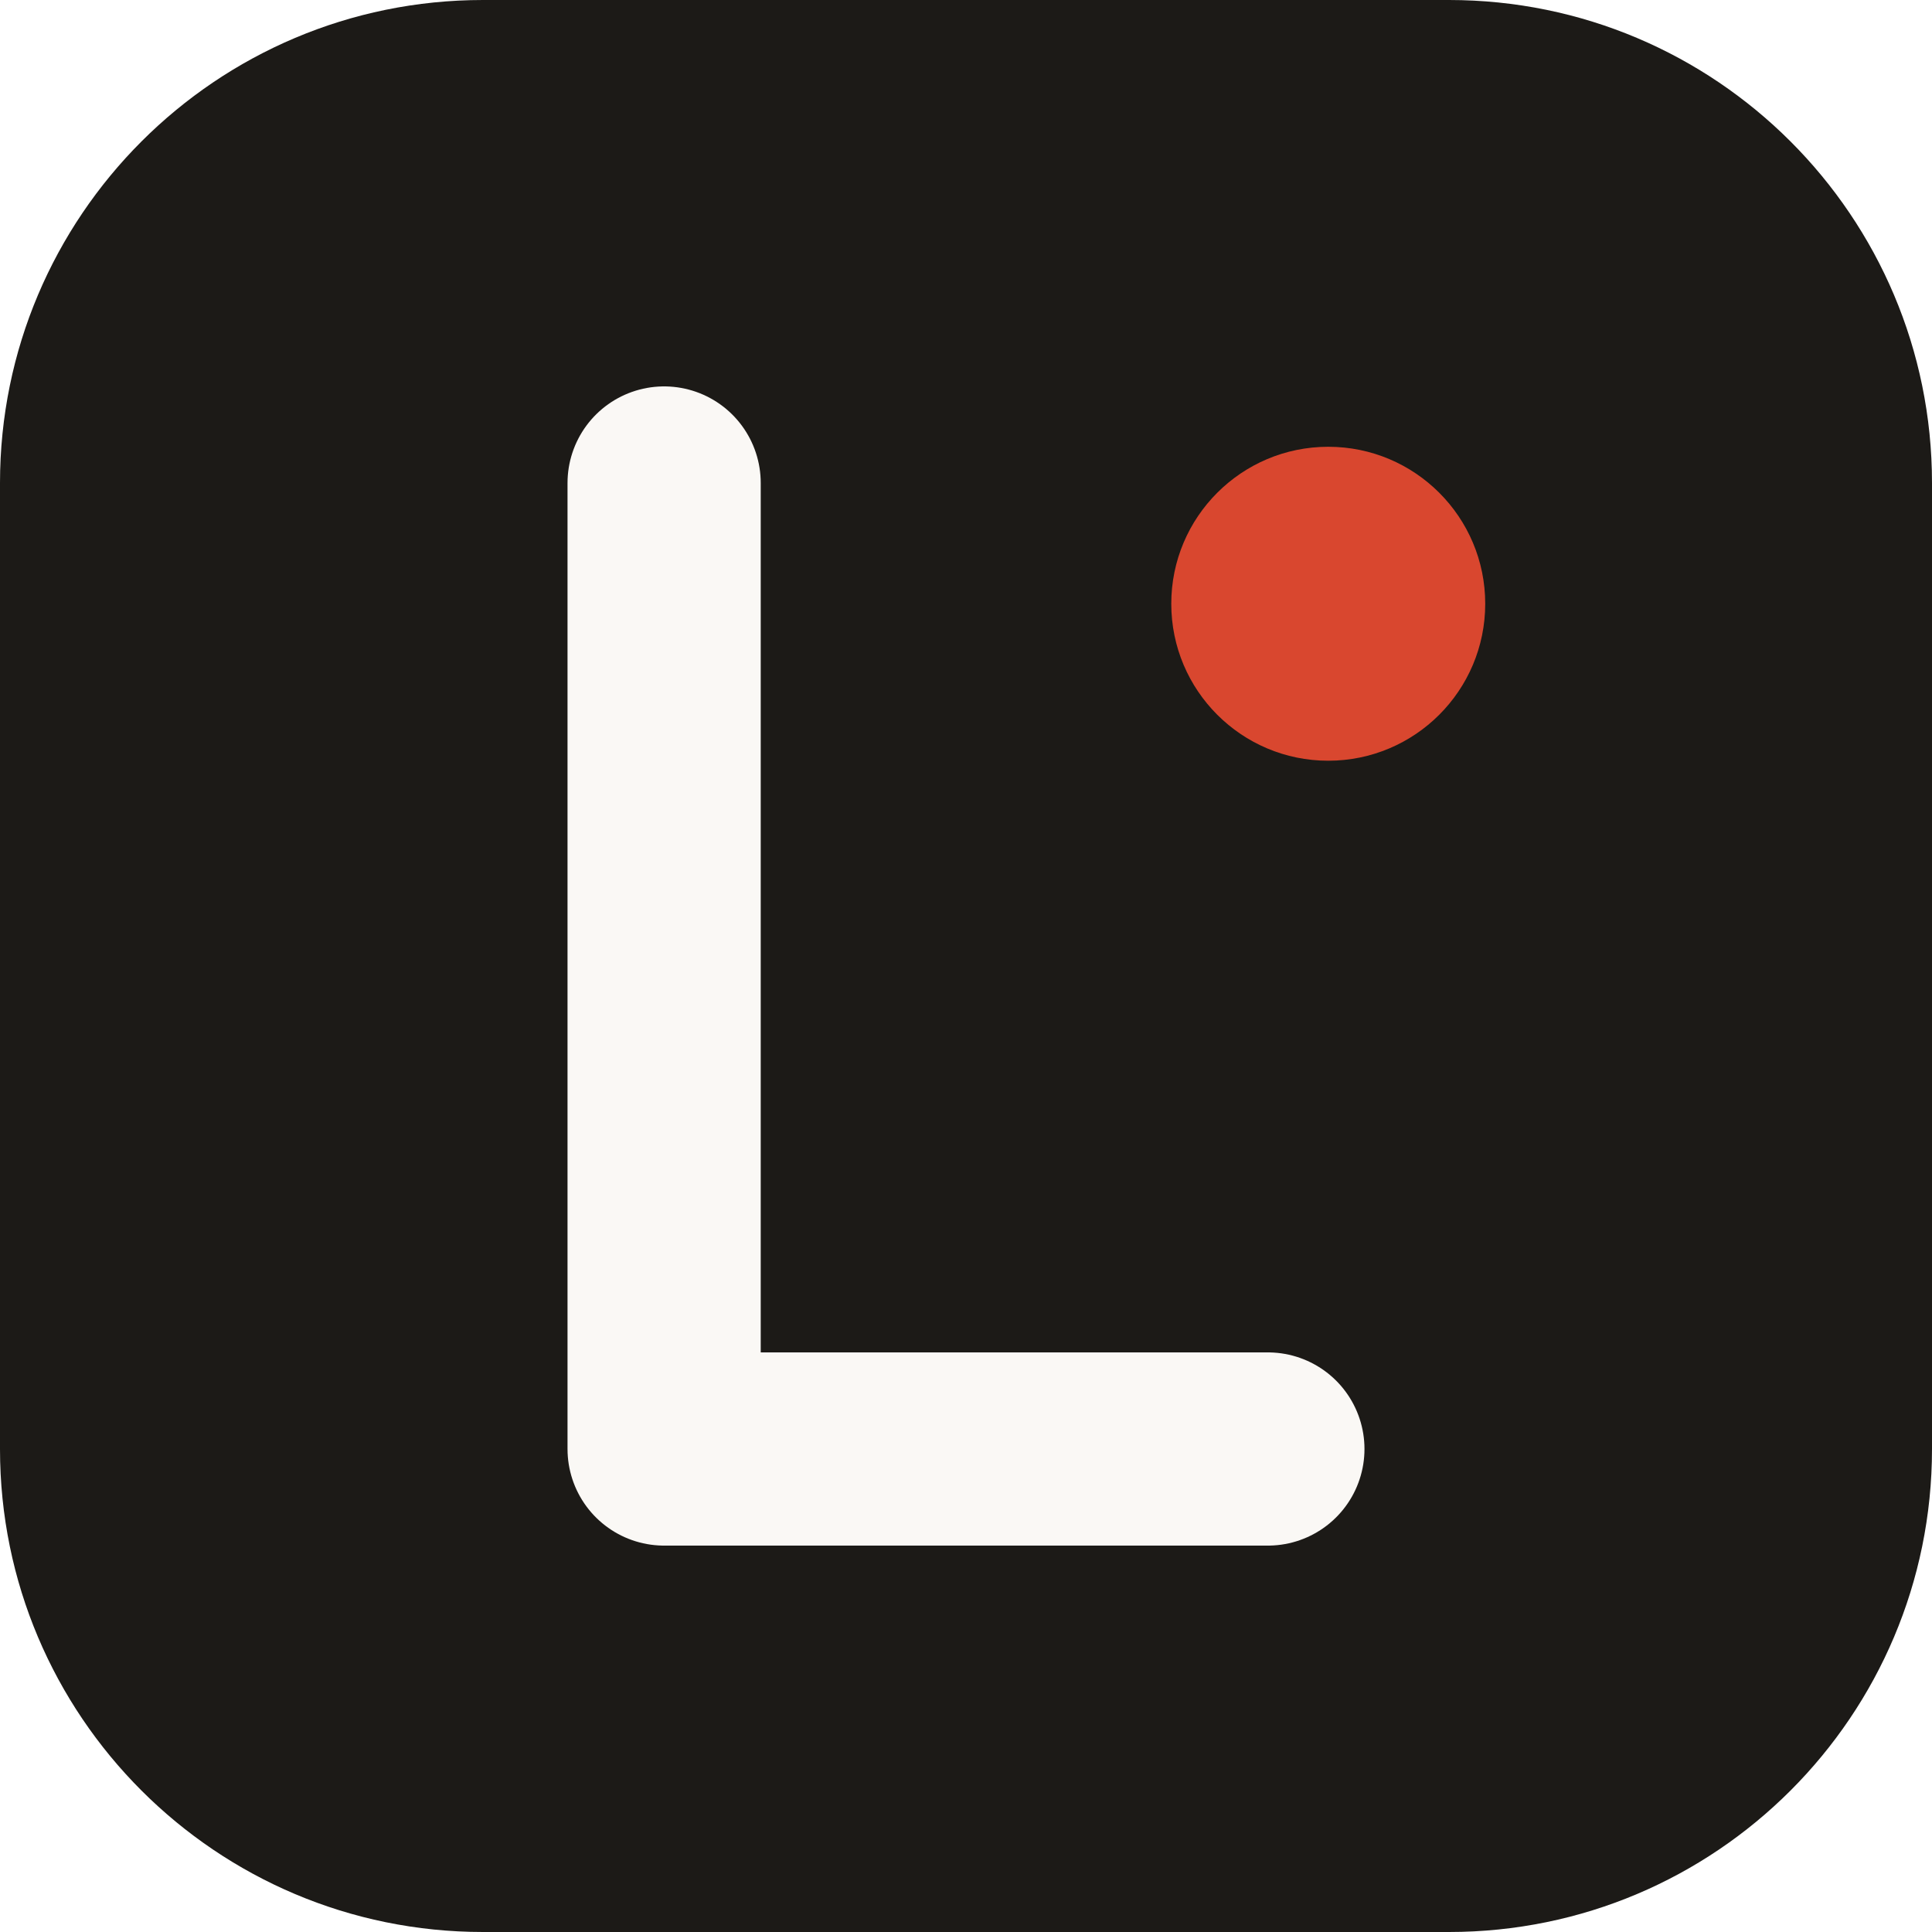
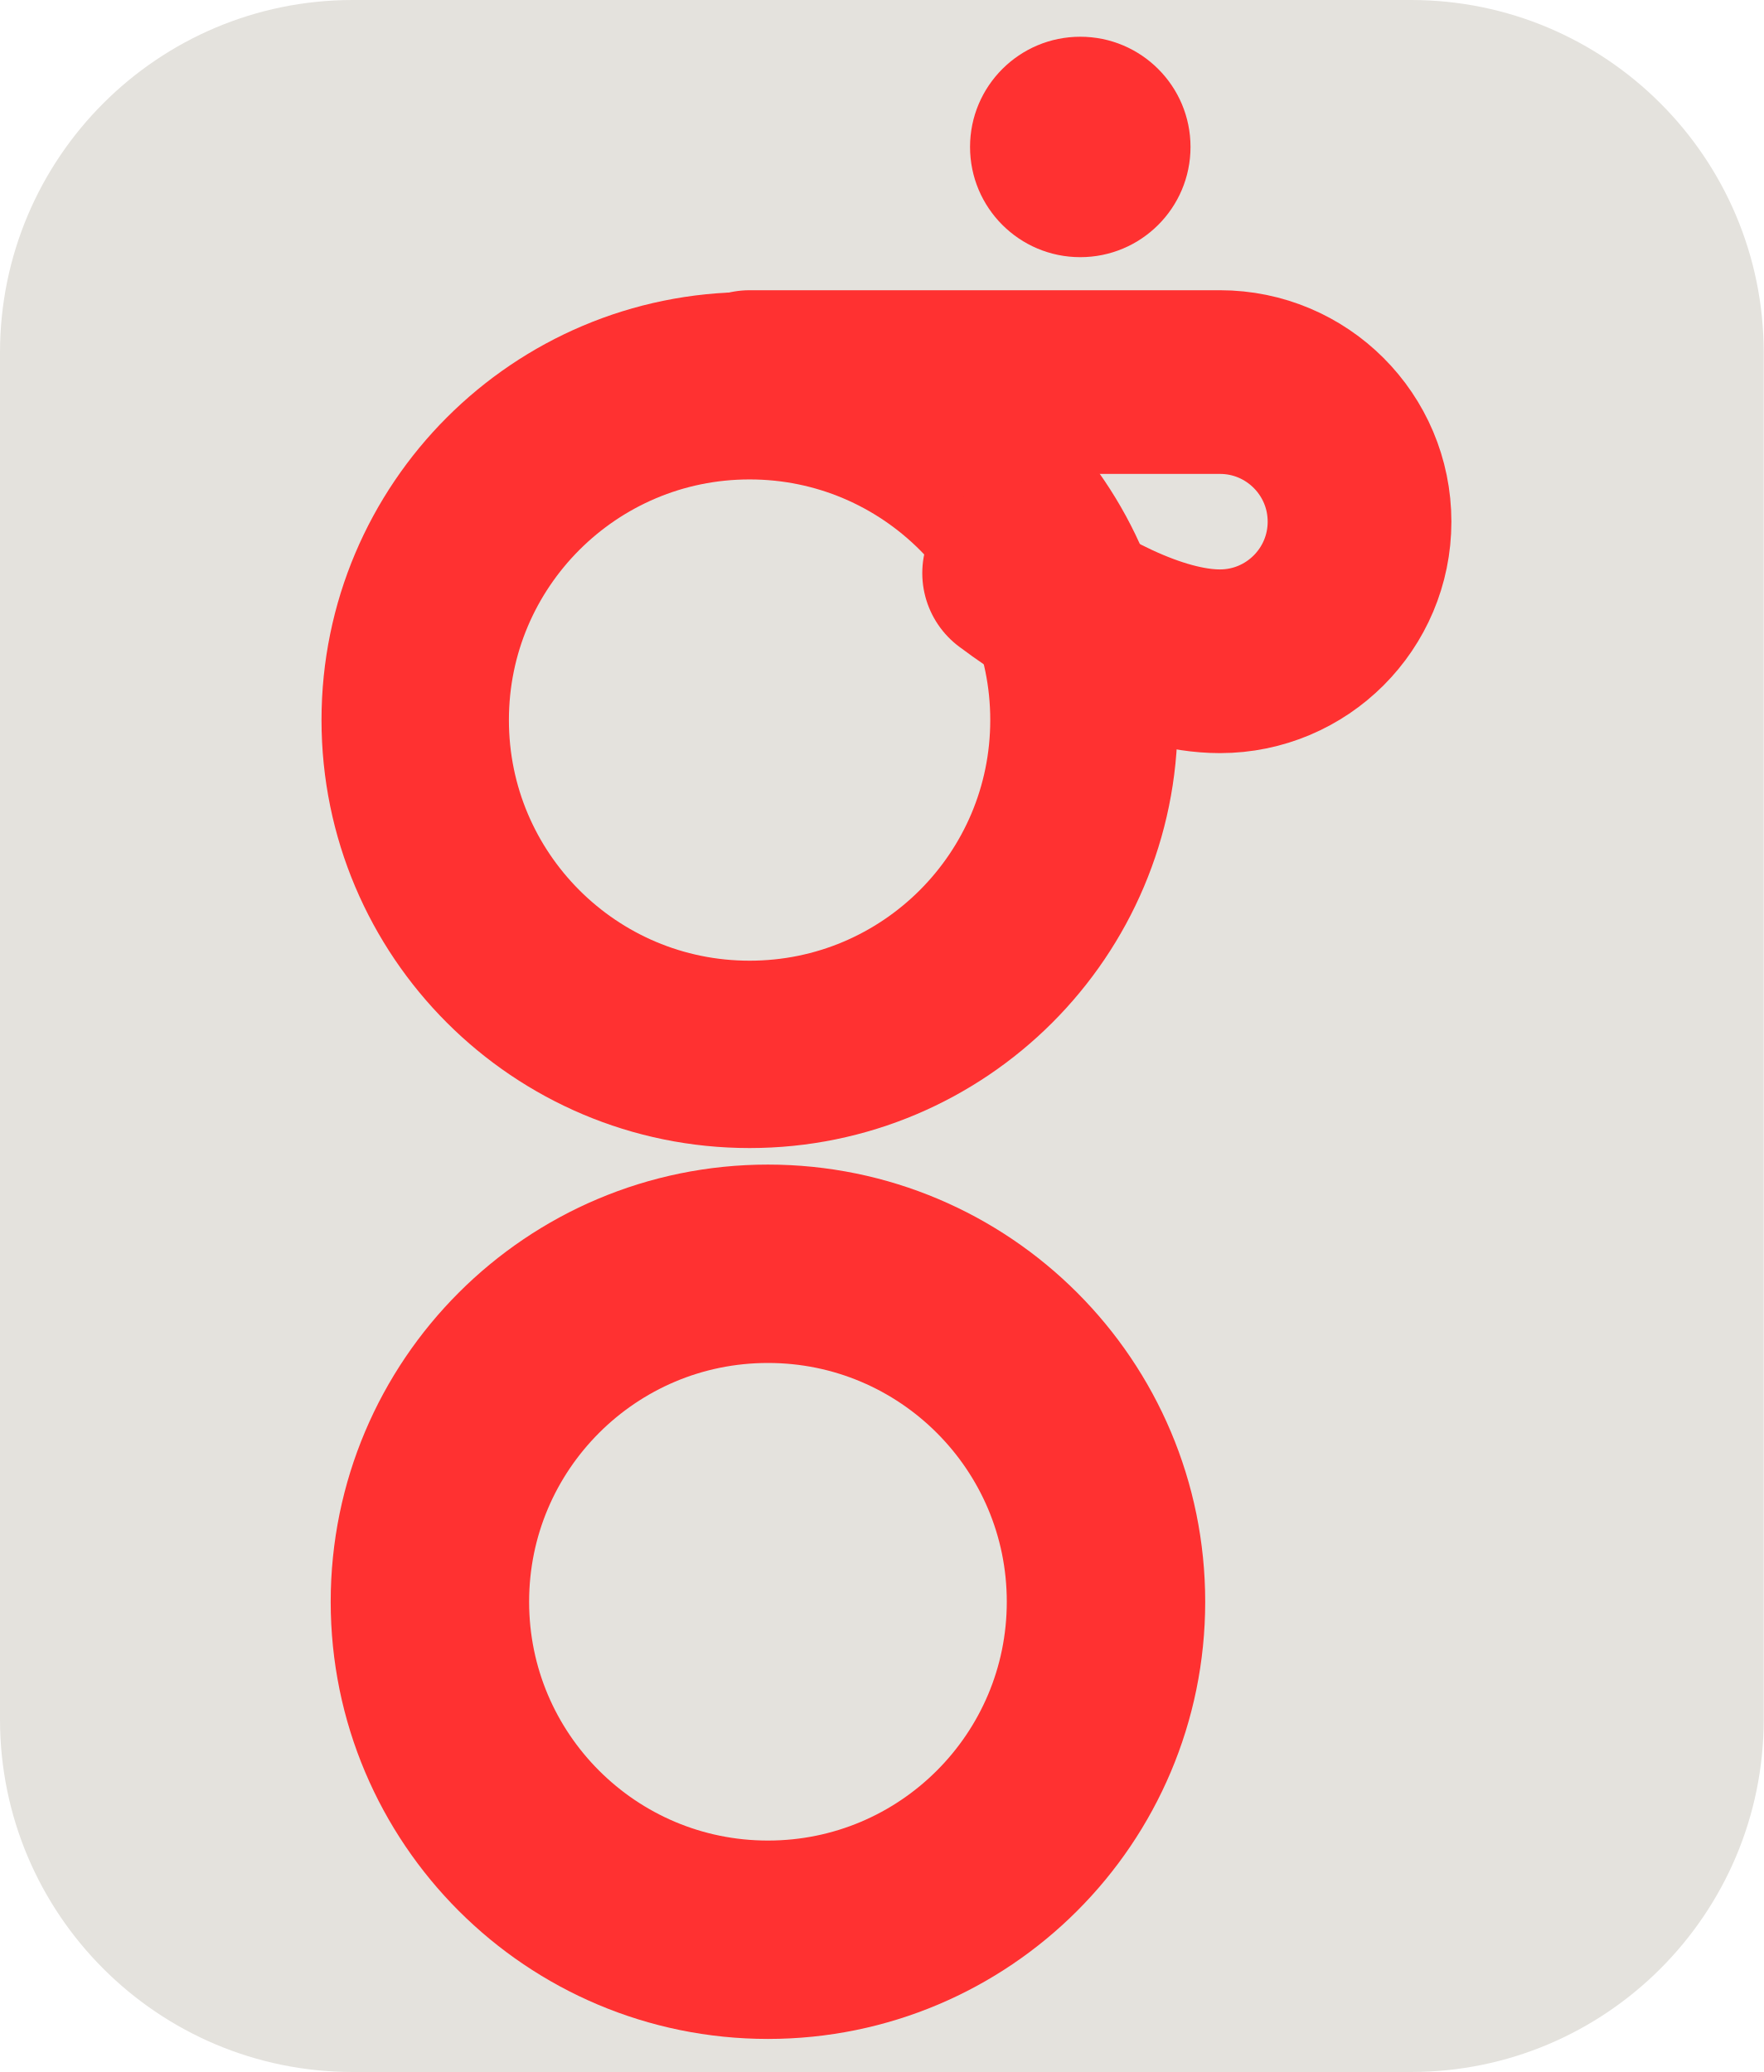
- <svg xmlns="http://www.w3.org/2000/svg" viewBox="0 0 32 32">
-   <rect width="32" height="32" rx="8" fill="#1c1a17" />
-   <path d="M11 8v16h10" fill="none" stroke="#faf8f5" stroke-width="3.2" stroke-linecap="round" stroke-linejoin="round" />
-   <circle cx="22" cy="10" r="2.6" fill="#d9472f" />
+ <svg xmlns="http://www.w3.org/2000/svg" viewBox="106 62 240 282">
+   <rect x="106" y="62" width="240" height="282" rx="48" fill="#E4E2DD" />
+   <g fill="none" stroke="#FF3131">
+     <circle cx="253" cy="82" r="15" fill="#FF3131" stroke="none" />
+     <circle cx="208" cy="160" r="45.5" stroke-width="25.5" />
+     <path d="M208 114 H272 A19 19 0 0 1 291 133 A19 19 0 0 1 272 152 C263 152 252 146 244 140" stroke-width="25" stroke-linecap="round" />
+     <circle cx="210.5" cy="280" r="46" stroke-width="27" />
+   </g>
</svg>
